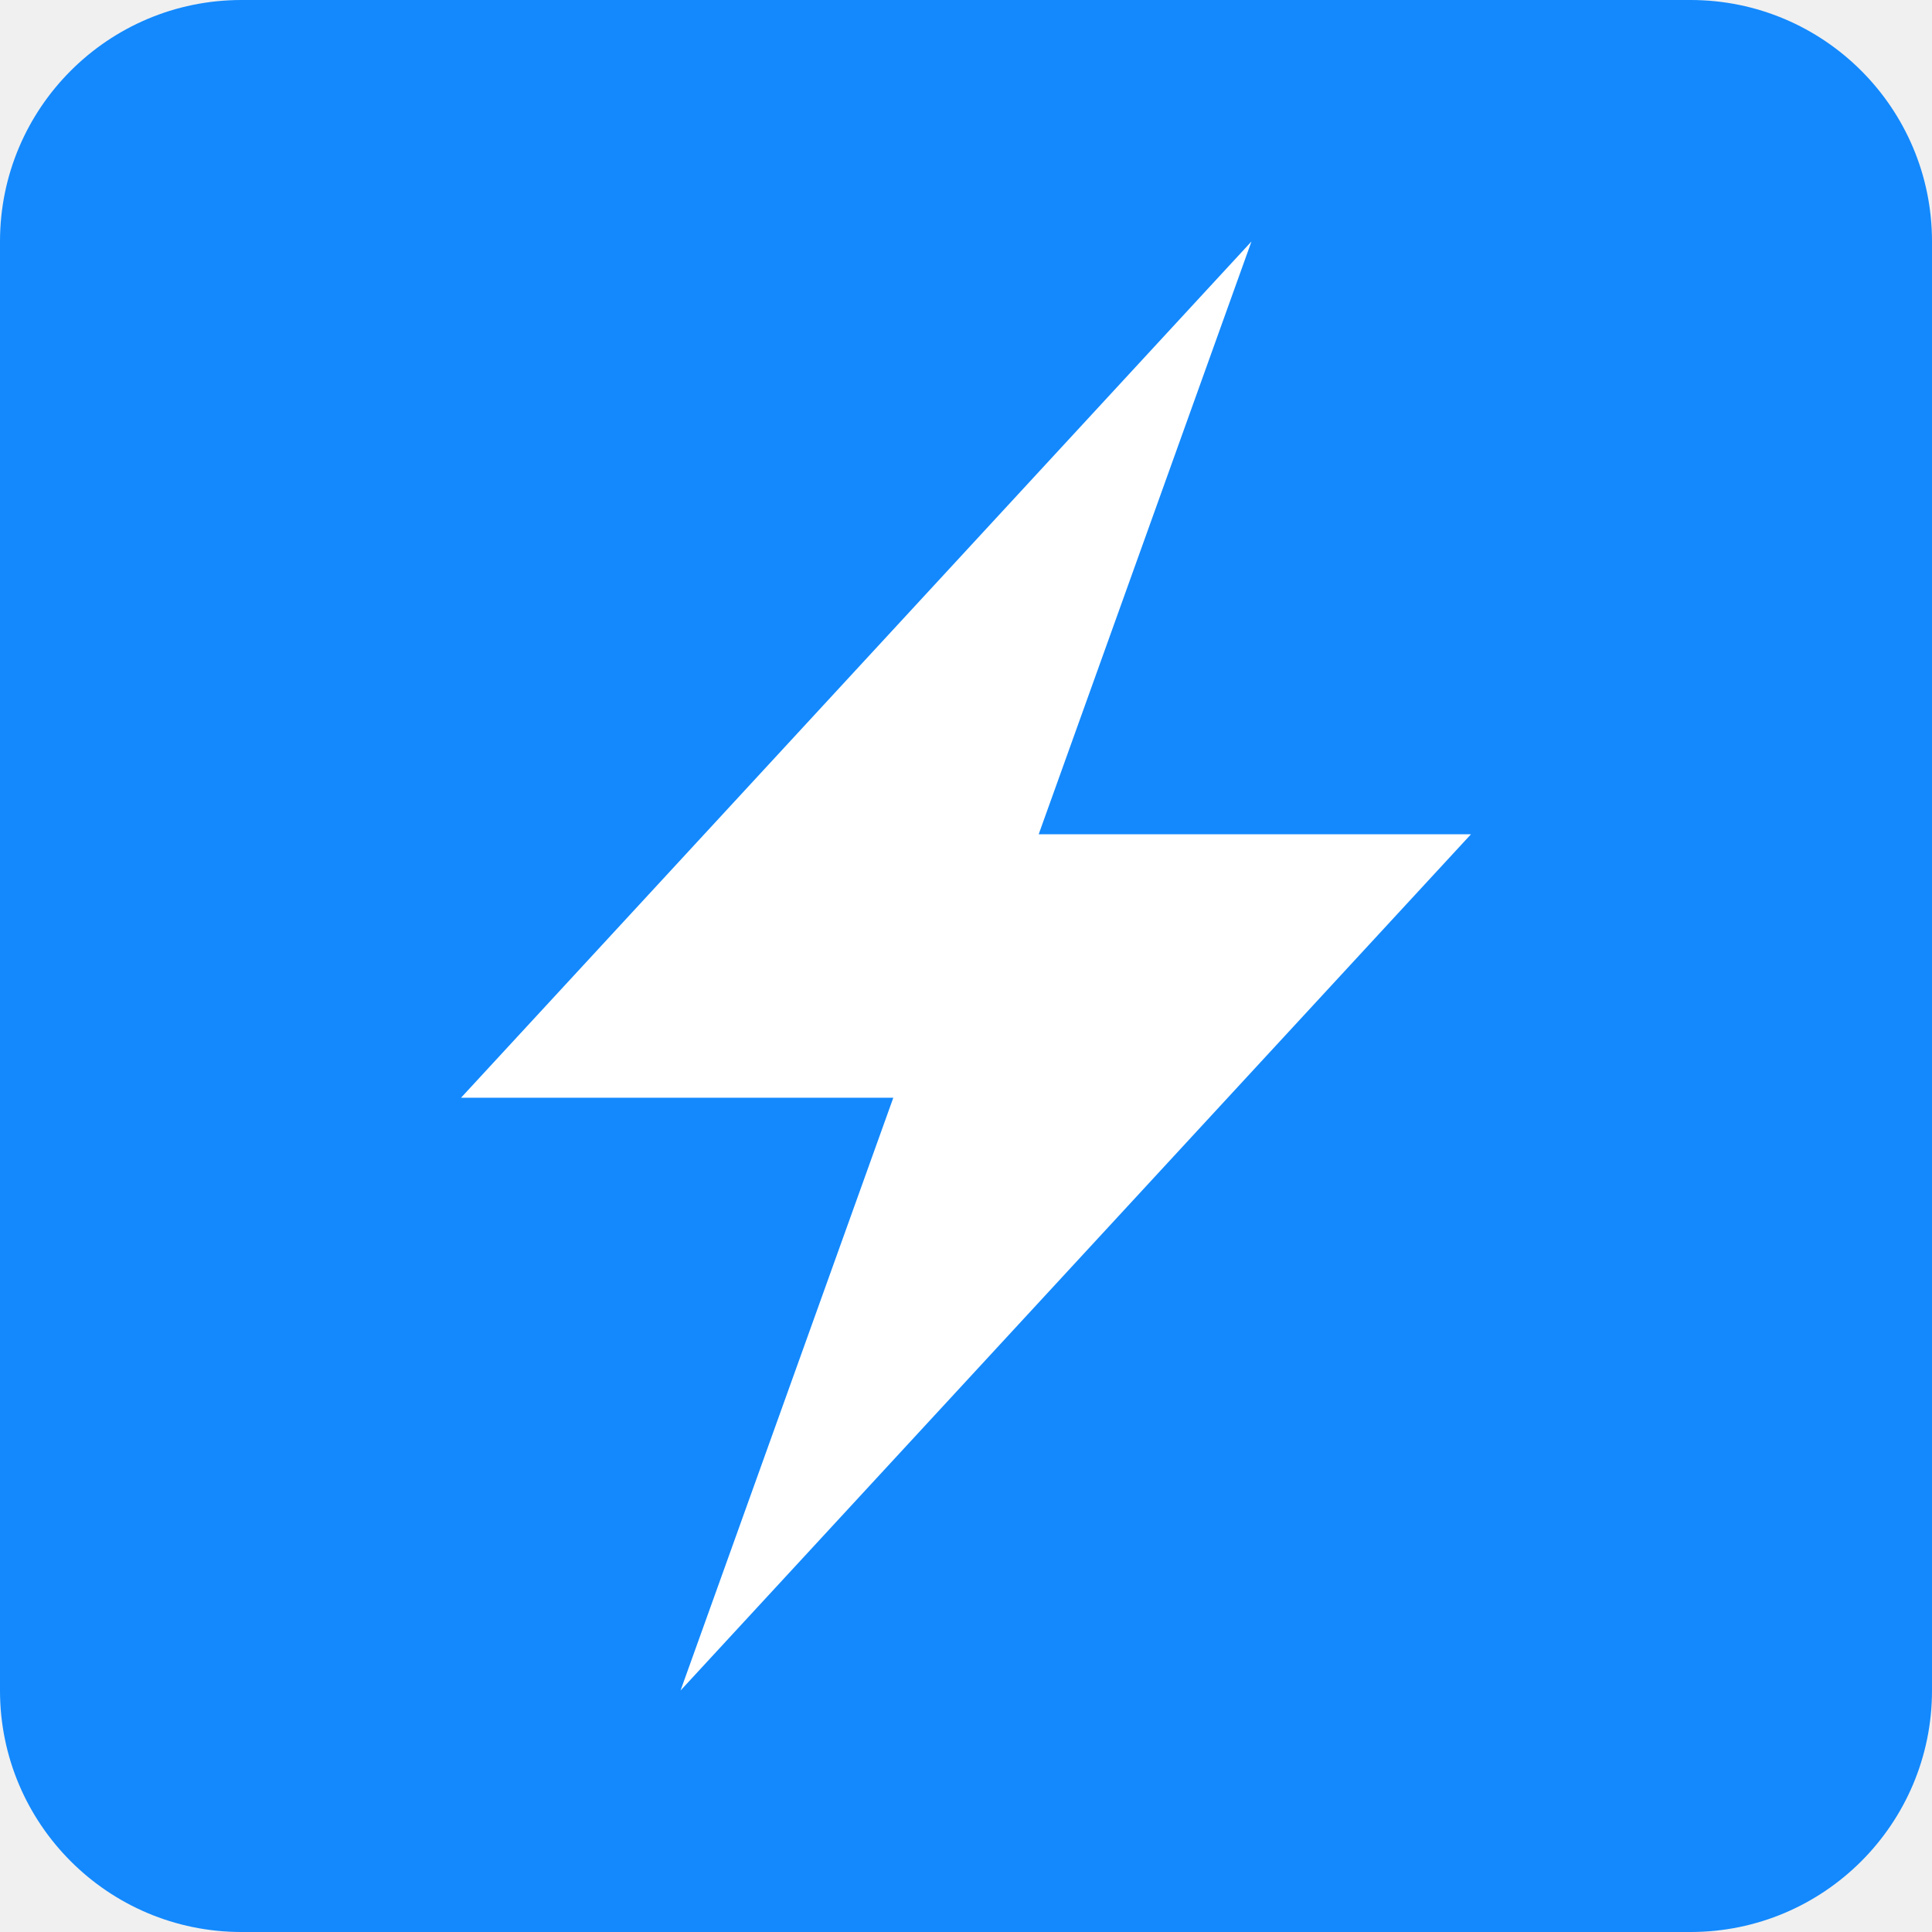
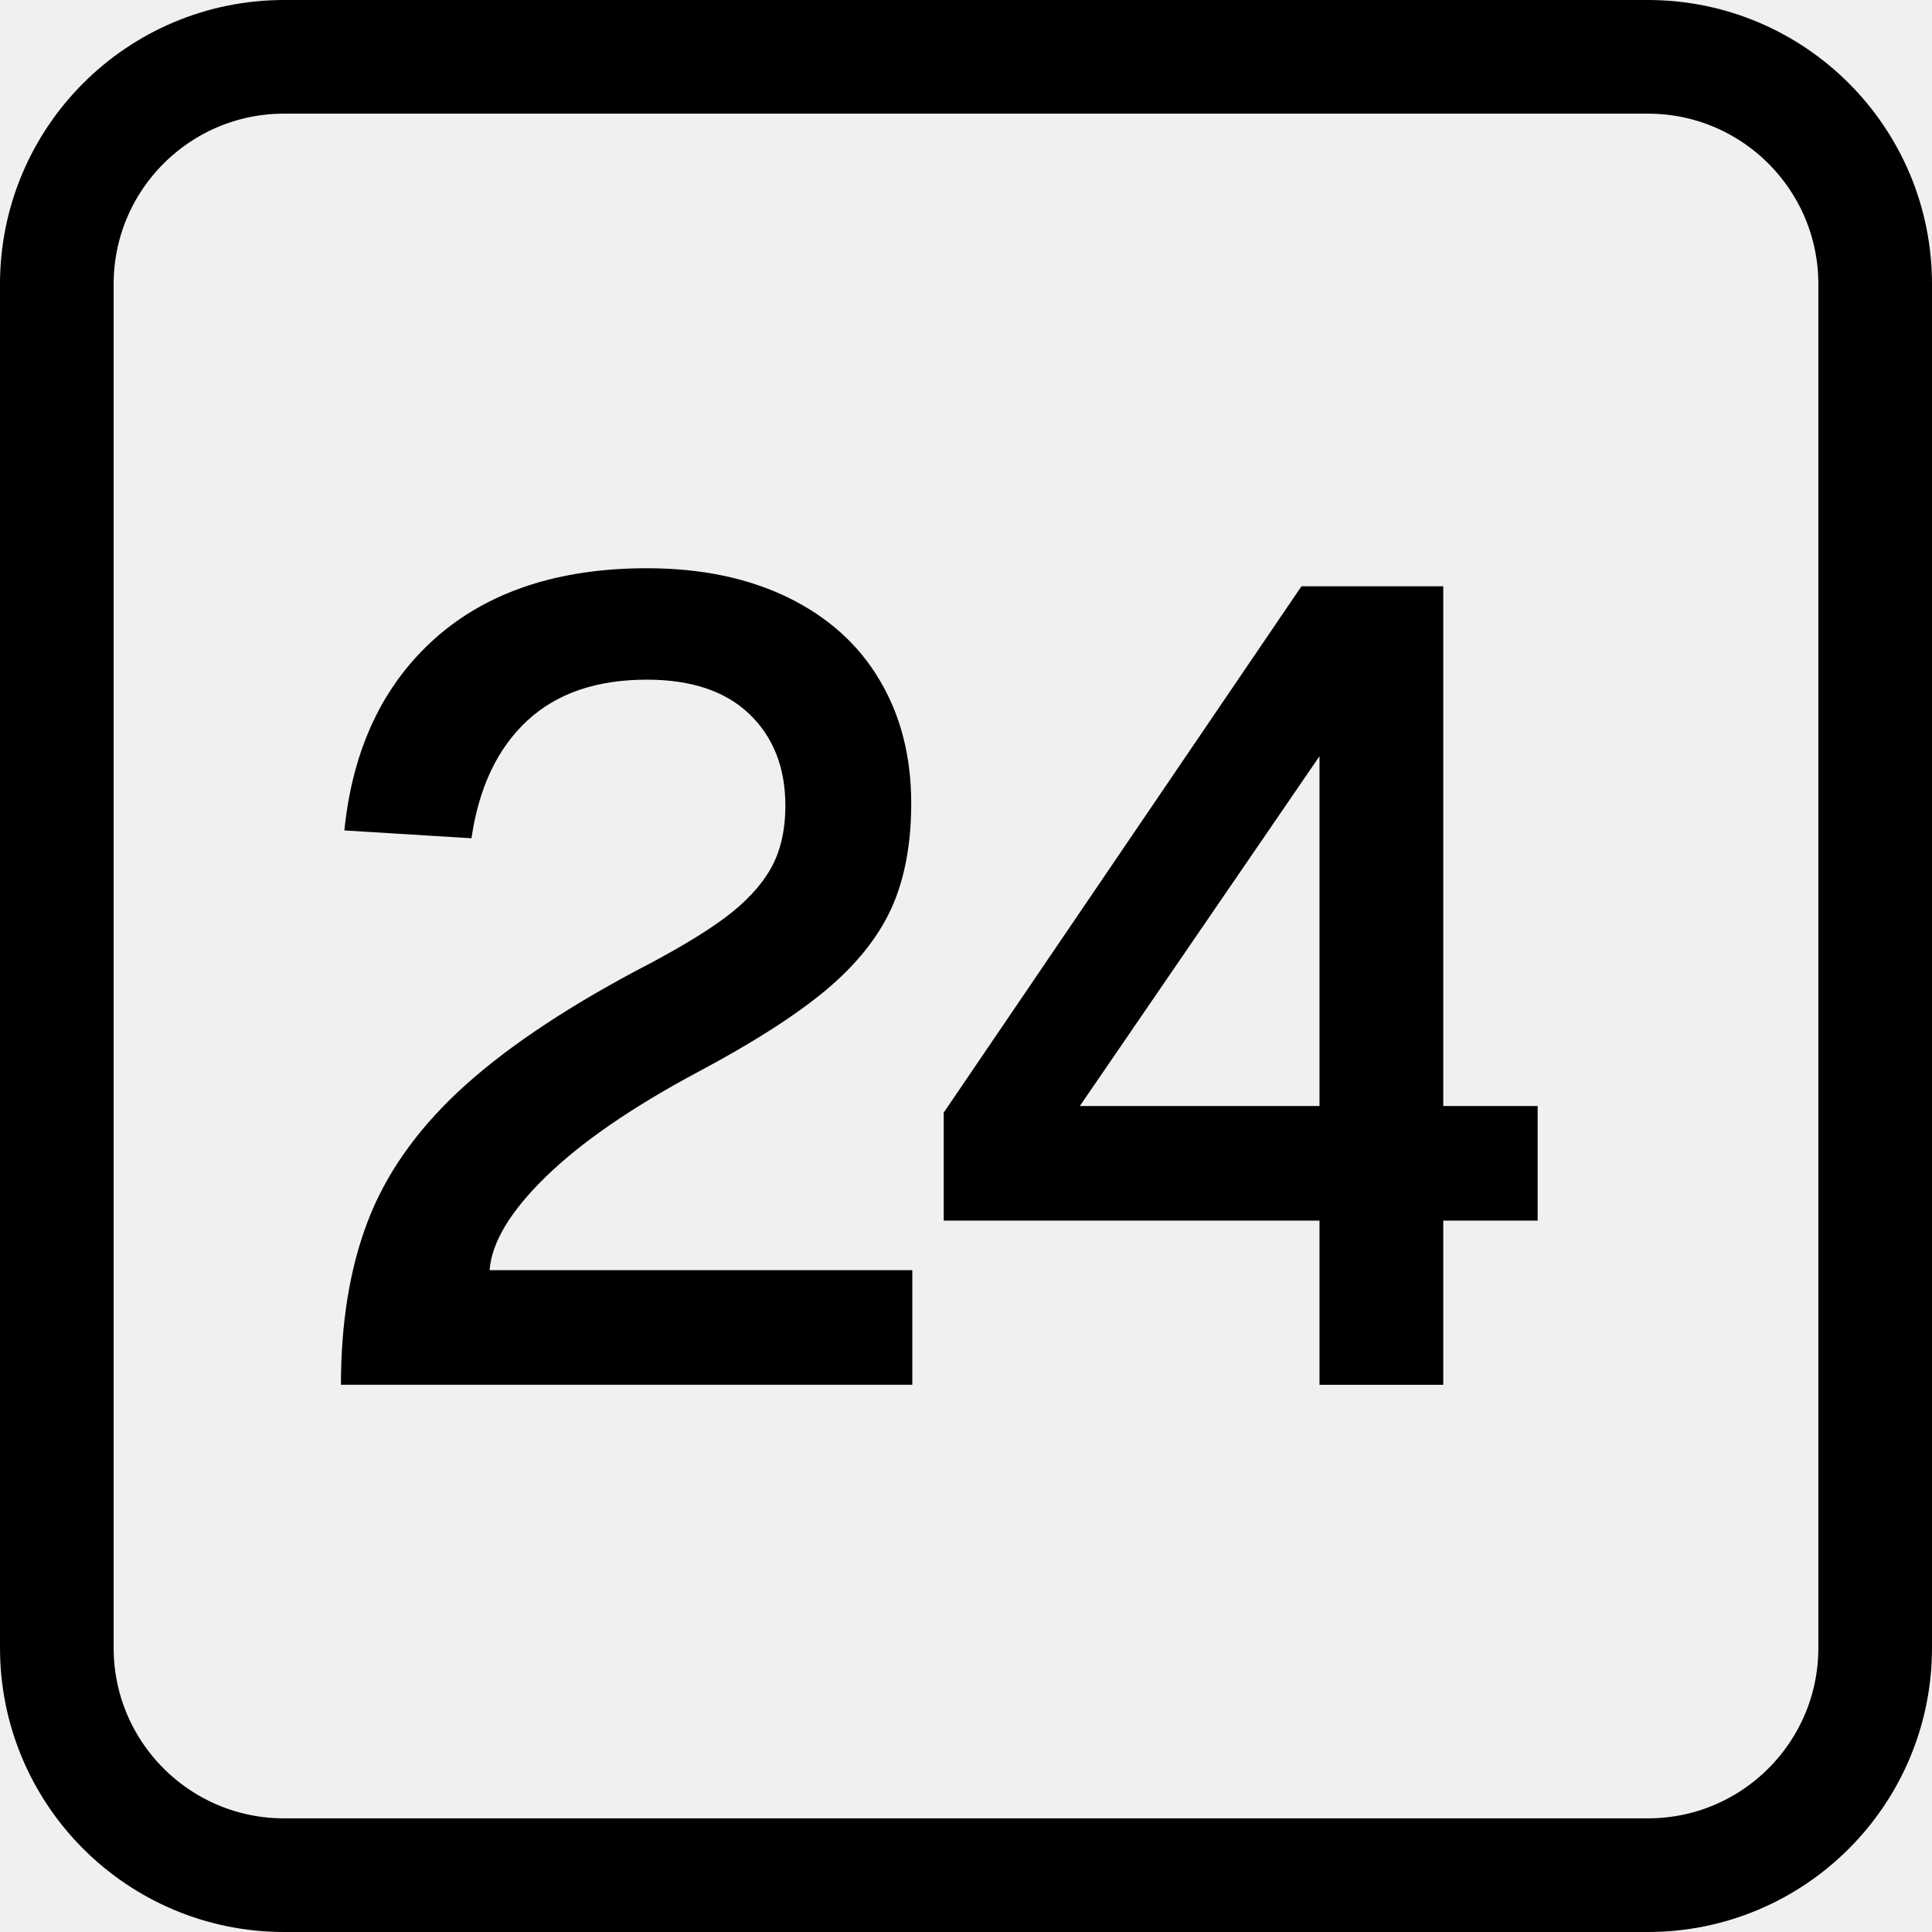
- <svg xmlns="http://www.w3.org/2000/svg" viewBox="0 0 16 16" width="16" height="16">
-   <rect width="16" height="16" rx="2" fill="#1389fd" />
-   <path d="M7.398 9.091h-3.58L10.364 2 8.602 6.909h3.58L5.636 14l1.762-4.909Z" fill="#fff" />
+ <svg xmlns="http://www.w3.org/2000/svg" width="34" height="34" viewBox="0 0 34 34" fill="none">
+   <path d="M6 24.369C6 23.277 6.157 22.319 6.468 21.503C6.778 20.684 7.31 19.92 8.058 19.217C8.814 18.509 9.854 17.799 11.187 17.087C11.875 16.732 12.399 16.418 12.762 16.148C13.125 15.875 13.391 15.591 13.563 15.287C13.735 14.984 13.821 14.614 13.821 14.176C13.821 13.506 13.607 12.967 13.185 12.563C12.766 12.163 12.163 11.961 11.385 11.961C10.502 11.961 9.798 12.2 9.278 12.683C8.758 13.166 8.428 13.854 8.297 14.752L6.06 14.614C6.206 13.177 6.741 12.047 7.665 11.227C8.586 10.412 9.828 10 11.385 10C12.335 10 13.162 10.172 13.87 10.516C14.573 10.861 15.112 11.343 15.482 11.972C15.853 12.597 16.036 13.319 16.036 14.139C16.036 14.865 15.916 15.486 15.681 15.999C15.441 16.515 15.056 16.99 14.521 17.436C13.989 17.877 13.241 18.356 12.275 18.869C11.115 19.49 10.225 20.104 9.604 20.71C8.982 21.316 8.653 21.862 8.616 22.353H16.055V24.369H6Z" fill="black" />
+   <path d="M23.221 21.481H16.608V19.58L22.903 10.318H25.399V19.464H27.06V21.481H25.399V24.37H23.221V21.481ZM23.221 19.464V13.308L19.003 19.464H23.221Z" fill="black" />
+   <path d="M1 5C1 2.791 2.791 1 5 1H29C31.209 1 33 2.791 33 5V29C33 31.209 31.209 33 29 33H5C2.791 33 1 31.209 1 29V5Z" stroke="black" stroke-width="2" />
</svg>
